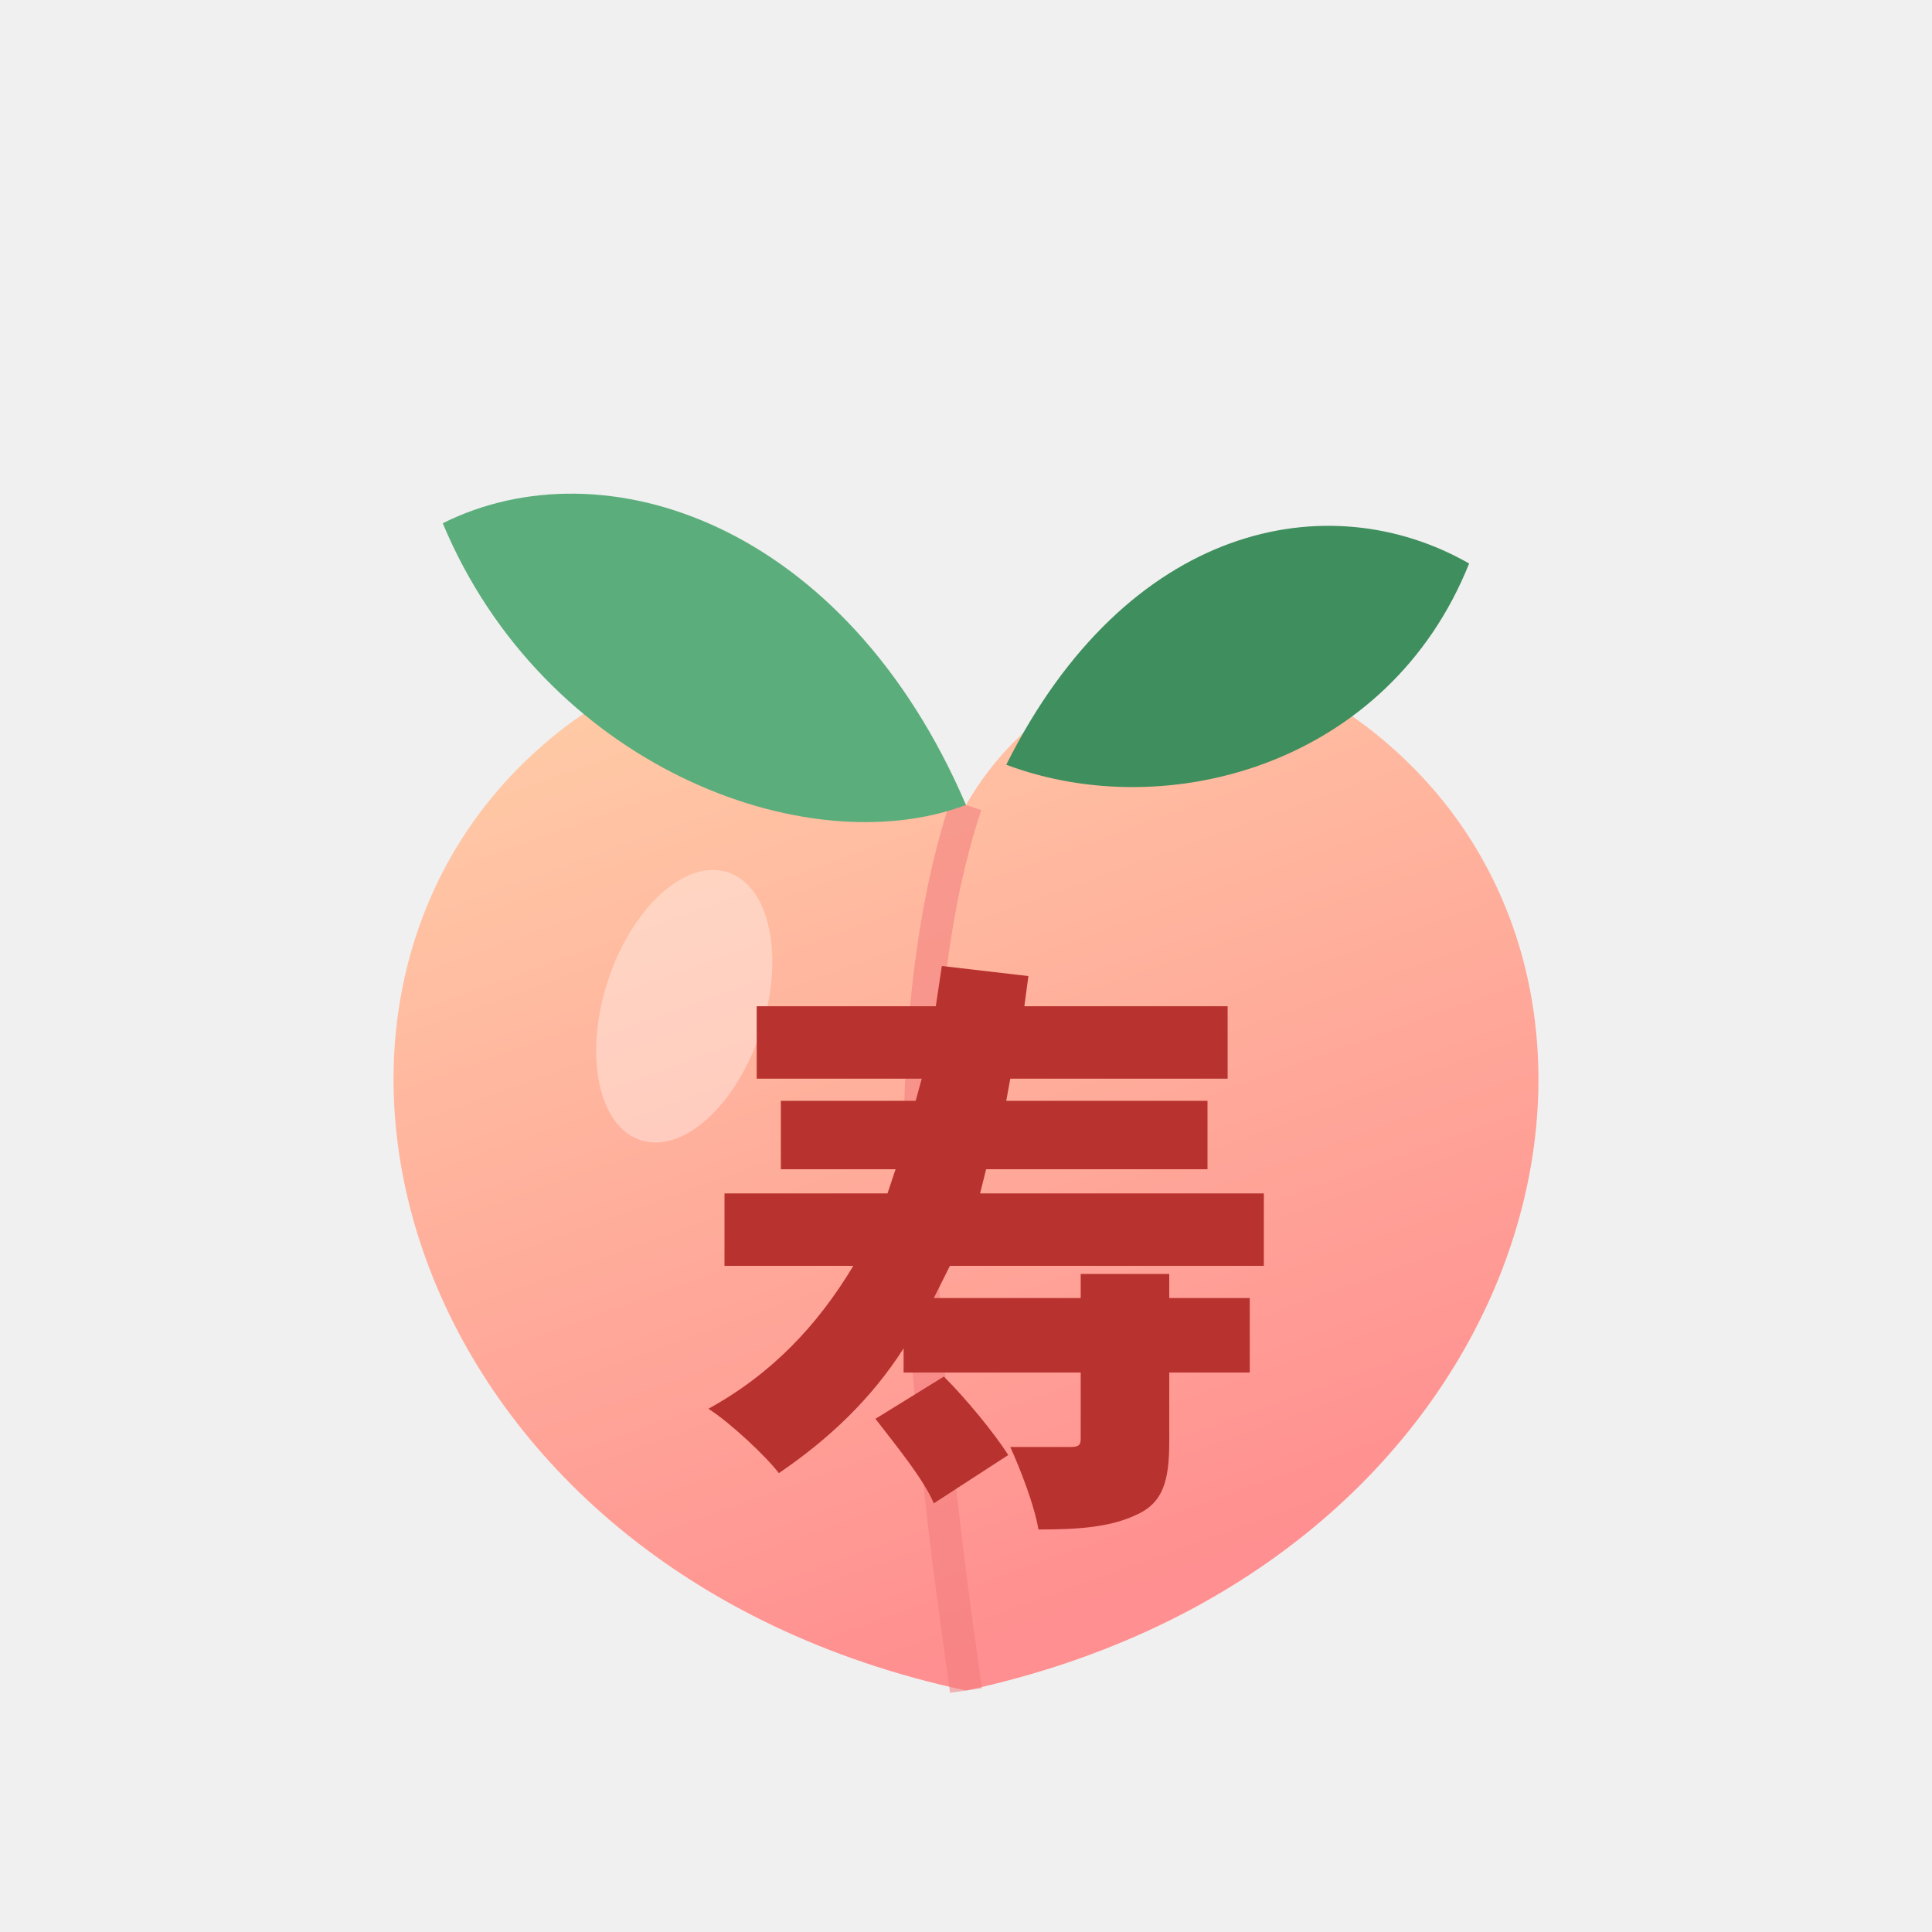
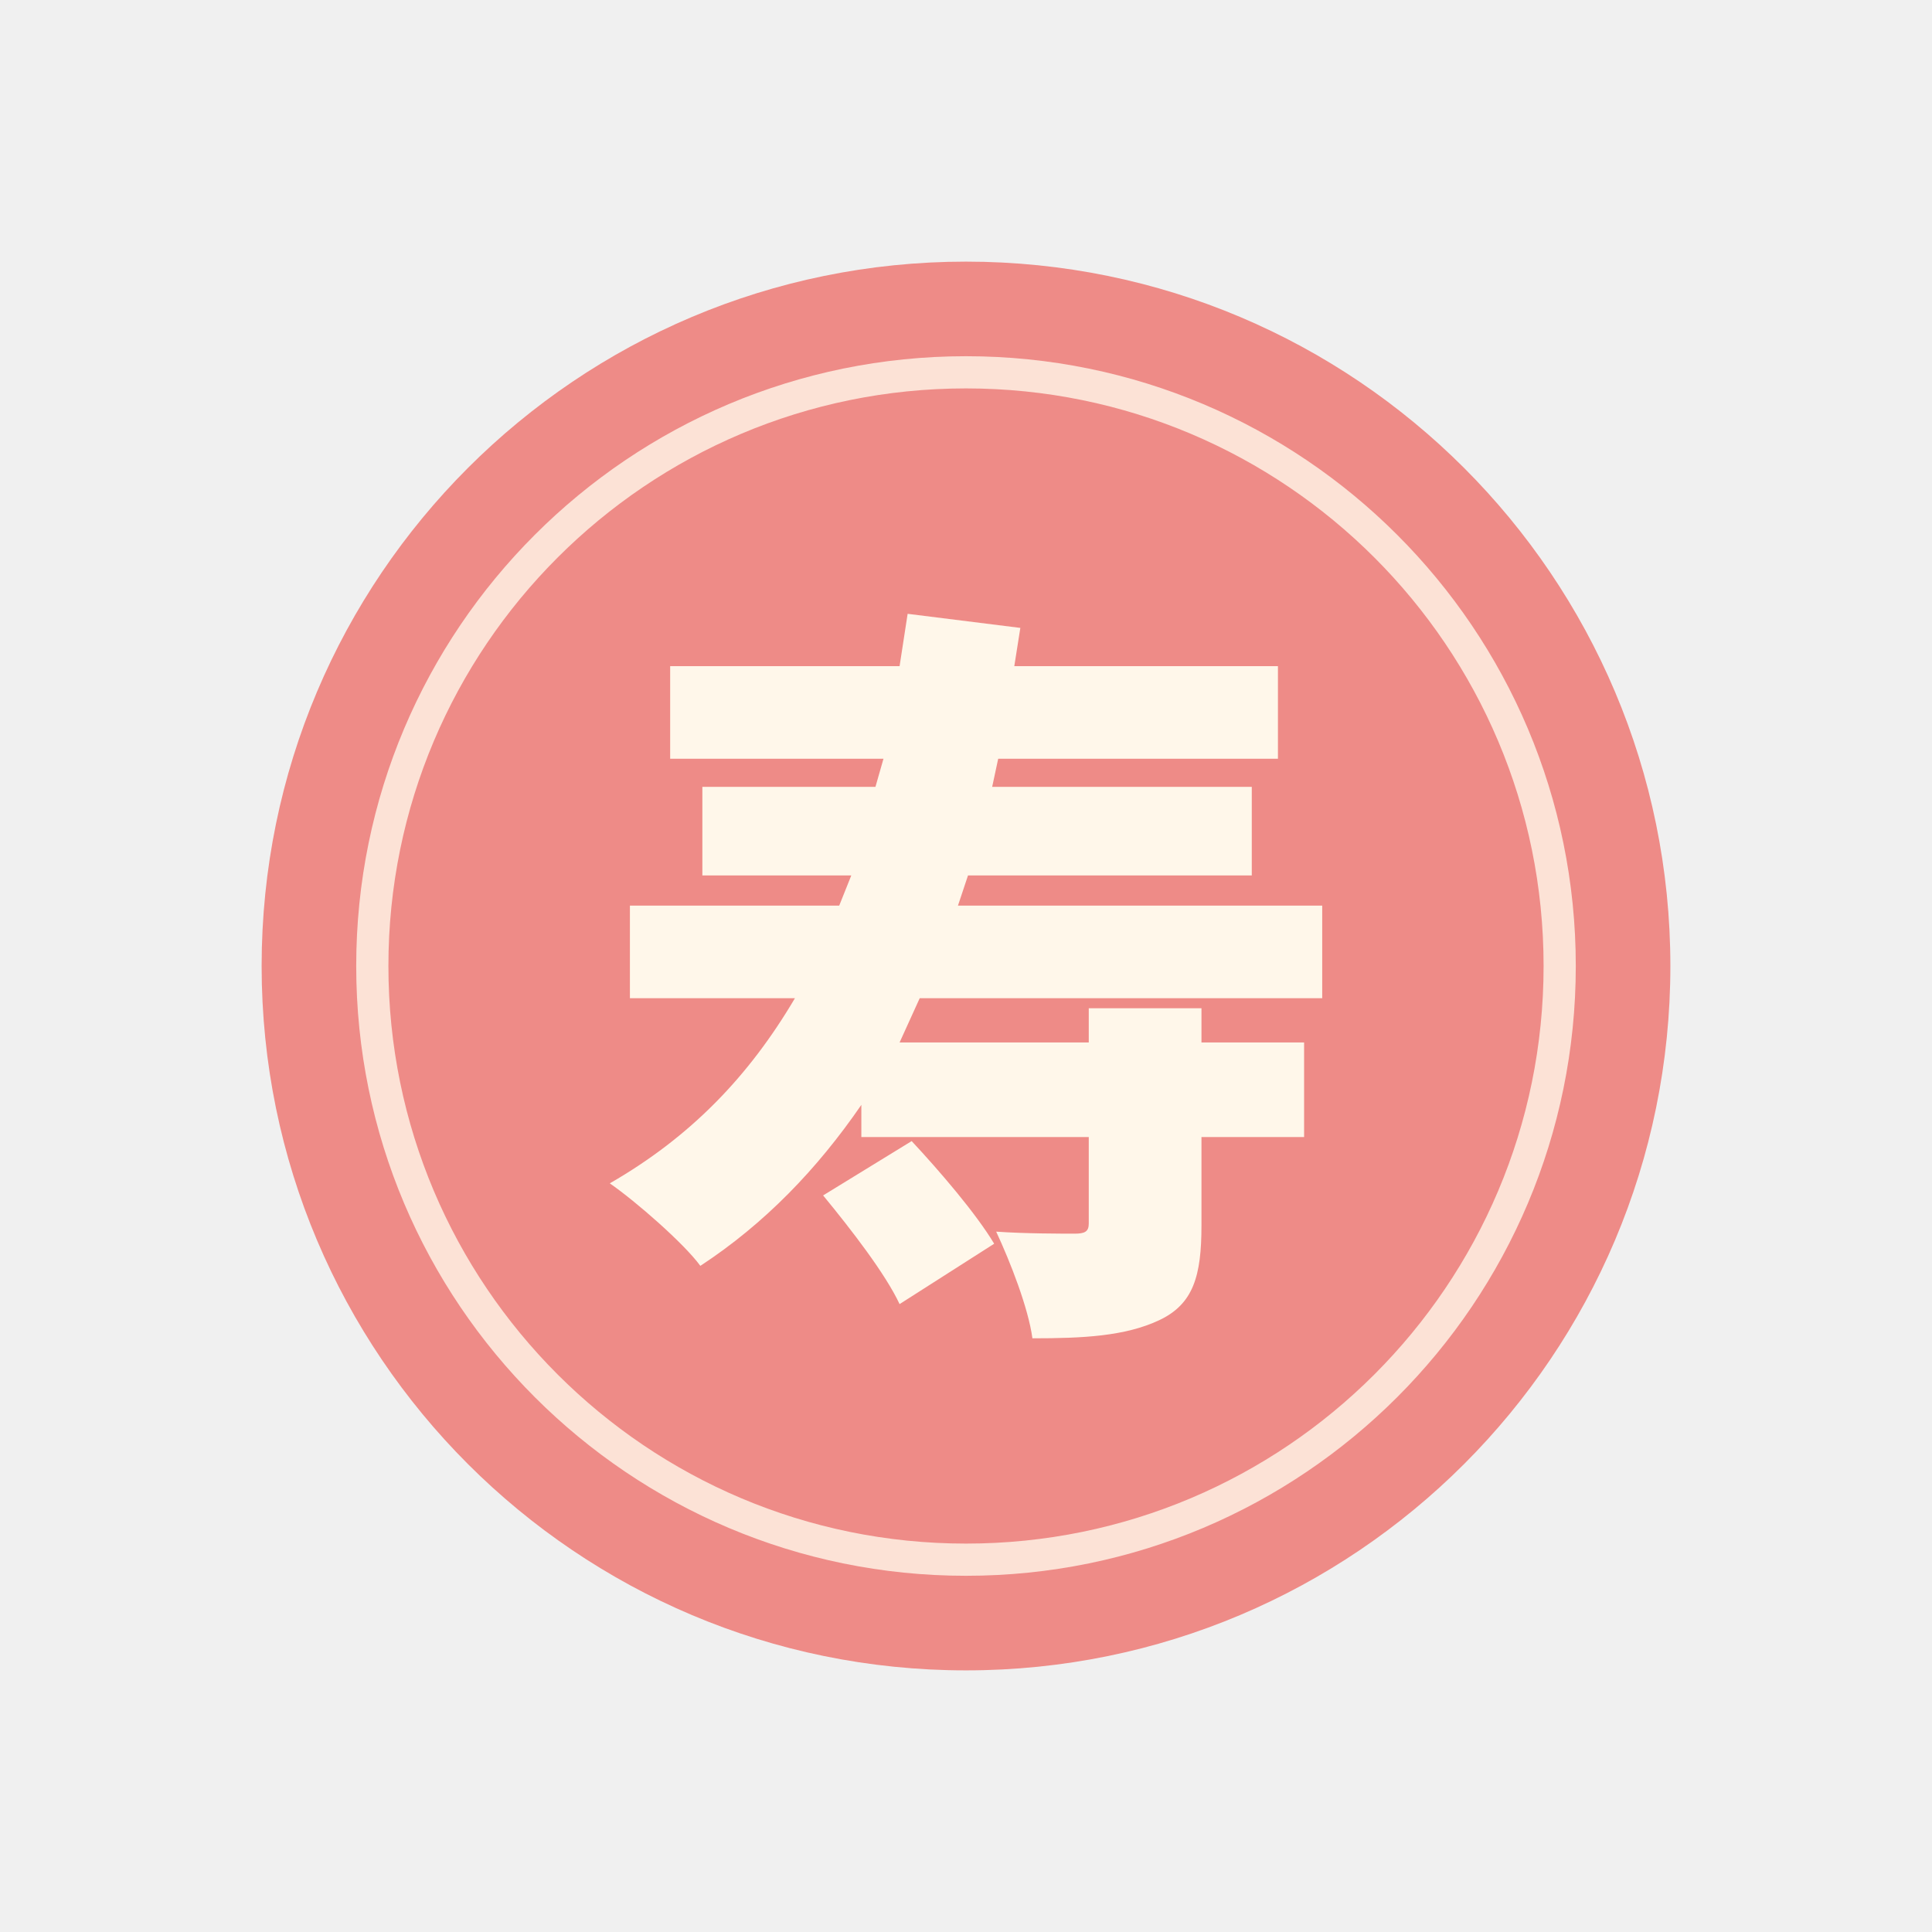
<svg xmlns="http://www.w3.org/2000/svg" viewBox="0 0 96 96" width="96" height="96">
-   <defs>
-     <linearGradient id="pc" x1="0" y1="0" x2="0.4" y2="1">
-       <stop offset="0" stop-color="#FFD0A8" />
-       <stop offset="1" stop-color="#FF8F90" />
-     </linearGradient>
-   </defs>
-   <path d="M48 84 C20 78 12 50 27 37 C35 30 44 33 48 40 C52 33 61 30 69 37 C84 50 76 78 48 84 Z" fill="url(#pc)" />
-   <path d="M48 40 C44 52 46 70 48 84" fill="none" stroke="#F27B7E" stroke-width="1.6" opacity=".55" />
-   <path d="M48 40 C42 26 30 22 22 26 C27 38 40 43 48 40 Z" fill="#5BAE7B" />
-   <path d="M50 38 C56 26 66 24 73 28 C69 38 58 41 50 38 Z" fill="#3E8E5E" />
-   <ellipse cx="34" cy="50" rx="4" ry="7" fill="#FFFFFF" opacity=".35" transform="rotate(18 34 50)" />
-   <path d="M43.5 70.5C44.5 71.8 45.9 73.5 46.4 74.7L50.1 72.3C49.4 71.2 48 69.5 46.9 68.4ZM46.8 48 46.5 50H37.6V53.6H45.8L45.5 54.7H38.8V58.1H44.5L44.1 59.3H36V62.9H42.4C40.6 65.9 38.3 68.3 35.2 70C36.3 70.7 38.1 72.4 38.7 73.2C41.2 71.5 43.3 69.5 44.9 67V68.2H53.7V71.5C53.7 71.8 53.6 71.9 53.2 71.9C52.8 71.9 51.3 71.9 50.2 71.9C50.7 73 51.4 74.8 51.6 76C53.5 76 55.1 75.9 56.4 75.3C57.8 74.7 58.1 73.6 58.1 71.6V68.2H62.1V64.5H58.1V63.3H53.7V64.5H46.4L47.2 62.9H62.8V59.3H48.7L49 58.1H60V54.7H50L50.2 53.6H61V50H50.9L51.1 48.5Z" fill="#B8322F" />
+   <circle cx="48" cy="48" r="35" fill="#EE8B87" />
+   <circle cx="48" cy="48" r="29.5" fill="none" stroke="#FFF7EA" stroke-width="1.6" opacity=".8" />
+   <path d="M40.9 59.4C42.3 61.1 44 63.3 44.7 64.8L49.4 61.8C48.5 60.3 46.7 58.2 45.3 56.7ZM45.1 30.5 44.7 33.1H33.3V37.7H43.9L43.5 39.1H34.9V43.5H42.3L41.7 45H31.3V49.6H39.5C37.2 53.5 34.3 56.5 30.3 58.8C31.6 59.7 34 61.8 34.8 62.9C38 60.8 40.6 58.1 42.8 54.9V56.5H54.1V60.8C54.1 61.2 53.9 61.3 53.4 61.3C52.8 61.3 50.9 61.3 49.5 61.2C50.2 62.7 51.1 65 51.3 66.5C53.8 66.5 55.9 66.4 57.6 65.6C59.3 64.8 59.7 63.4 59.7 60.9V56.5H64.8V51.8H59.7V50.1H54.1V51.8H44.7L45.7 49.6H65.7V45H47.6L48.1 43.5H62.2V39.1H49.3L49.6 37.7H63.5V33.1H50.4L50.7 31.2Z" fill="#FFF7EA" />
</svg>
